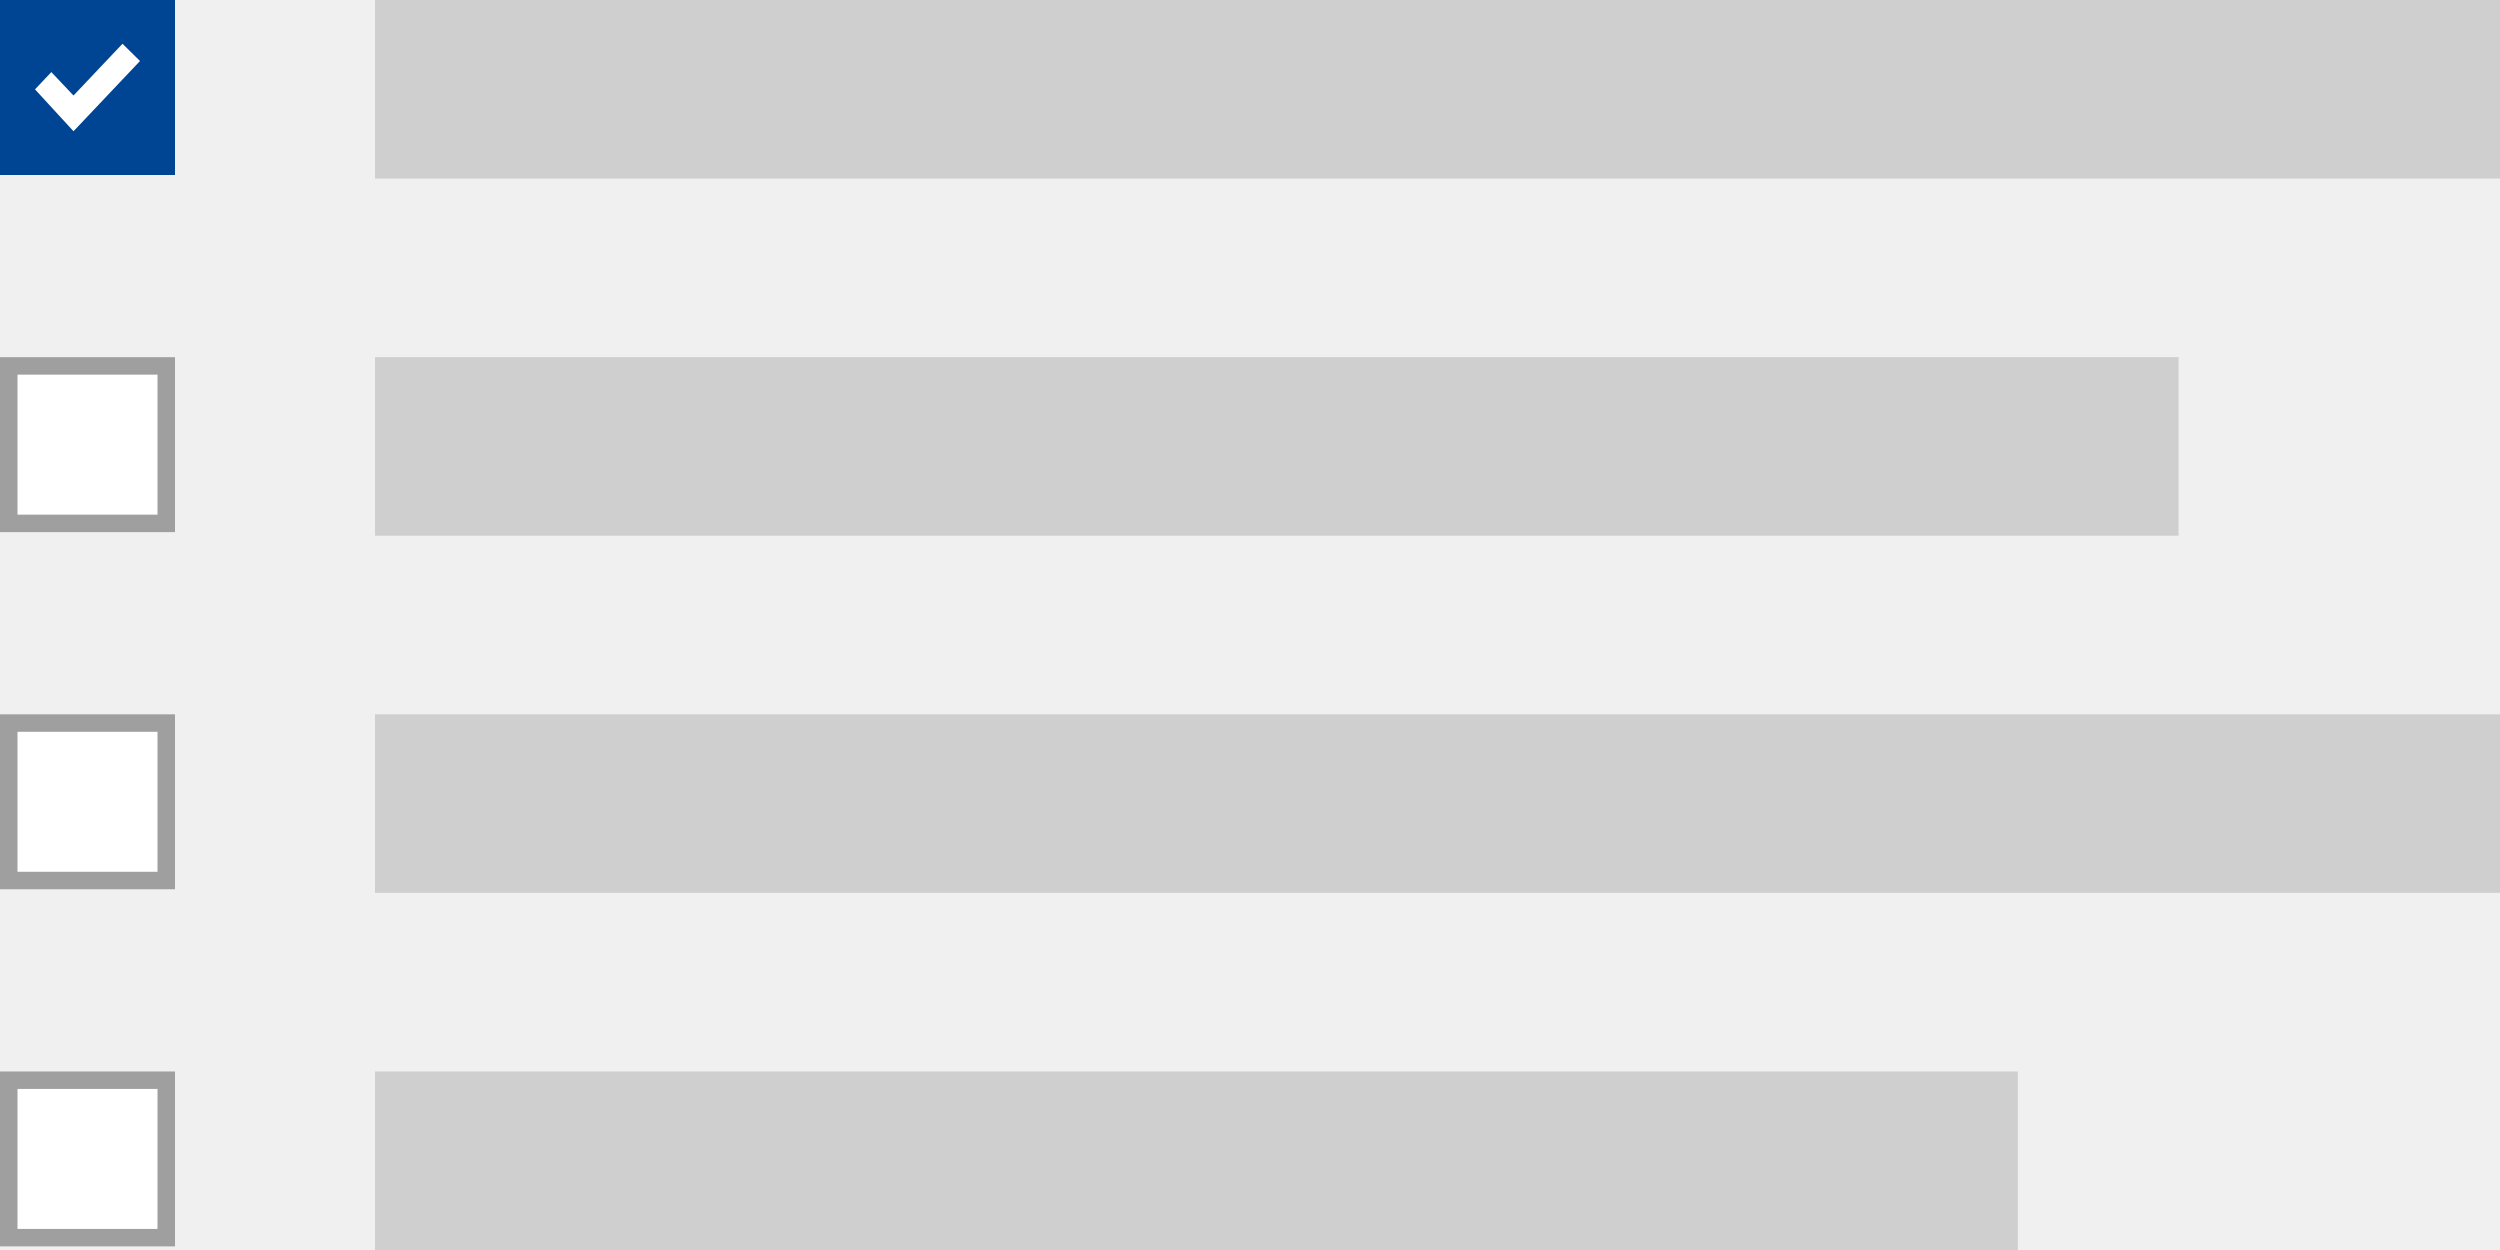
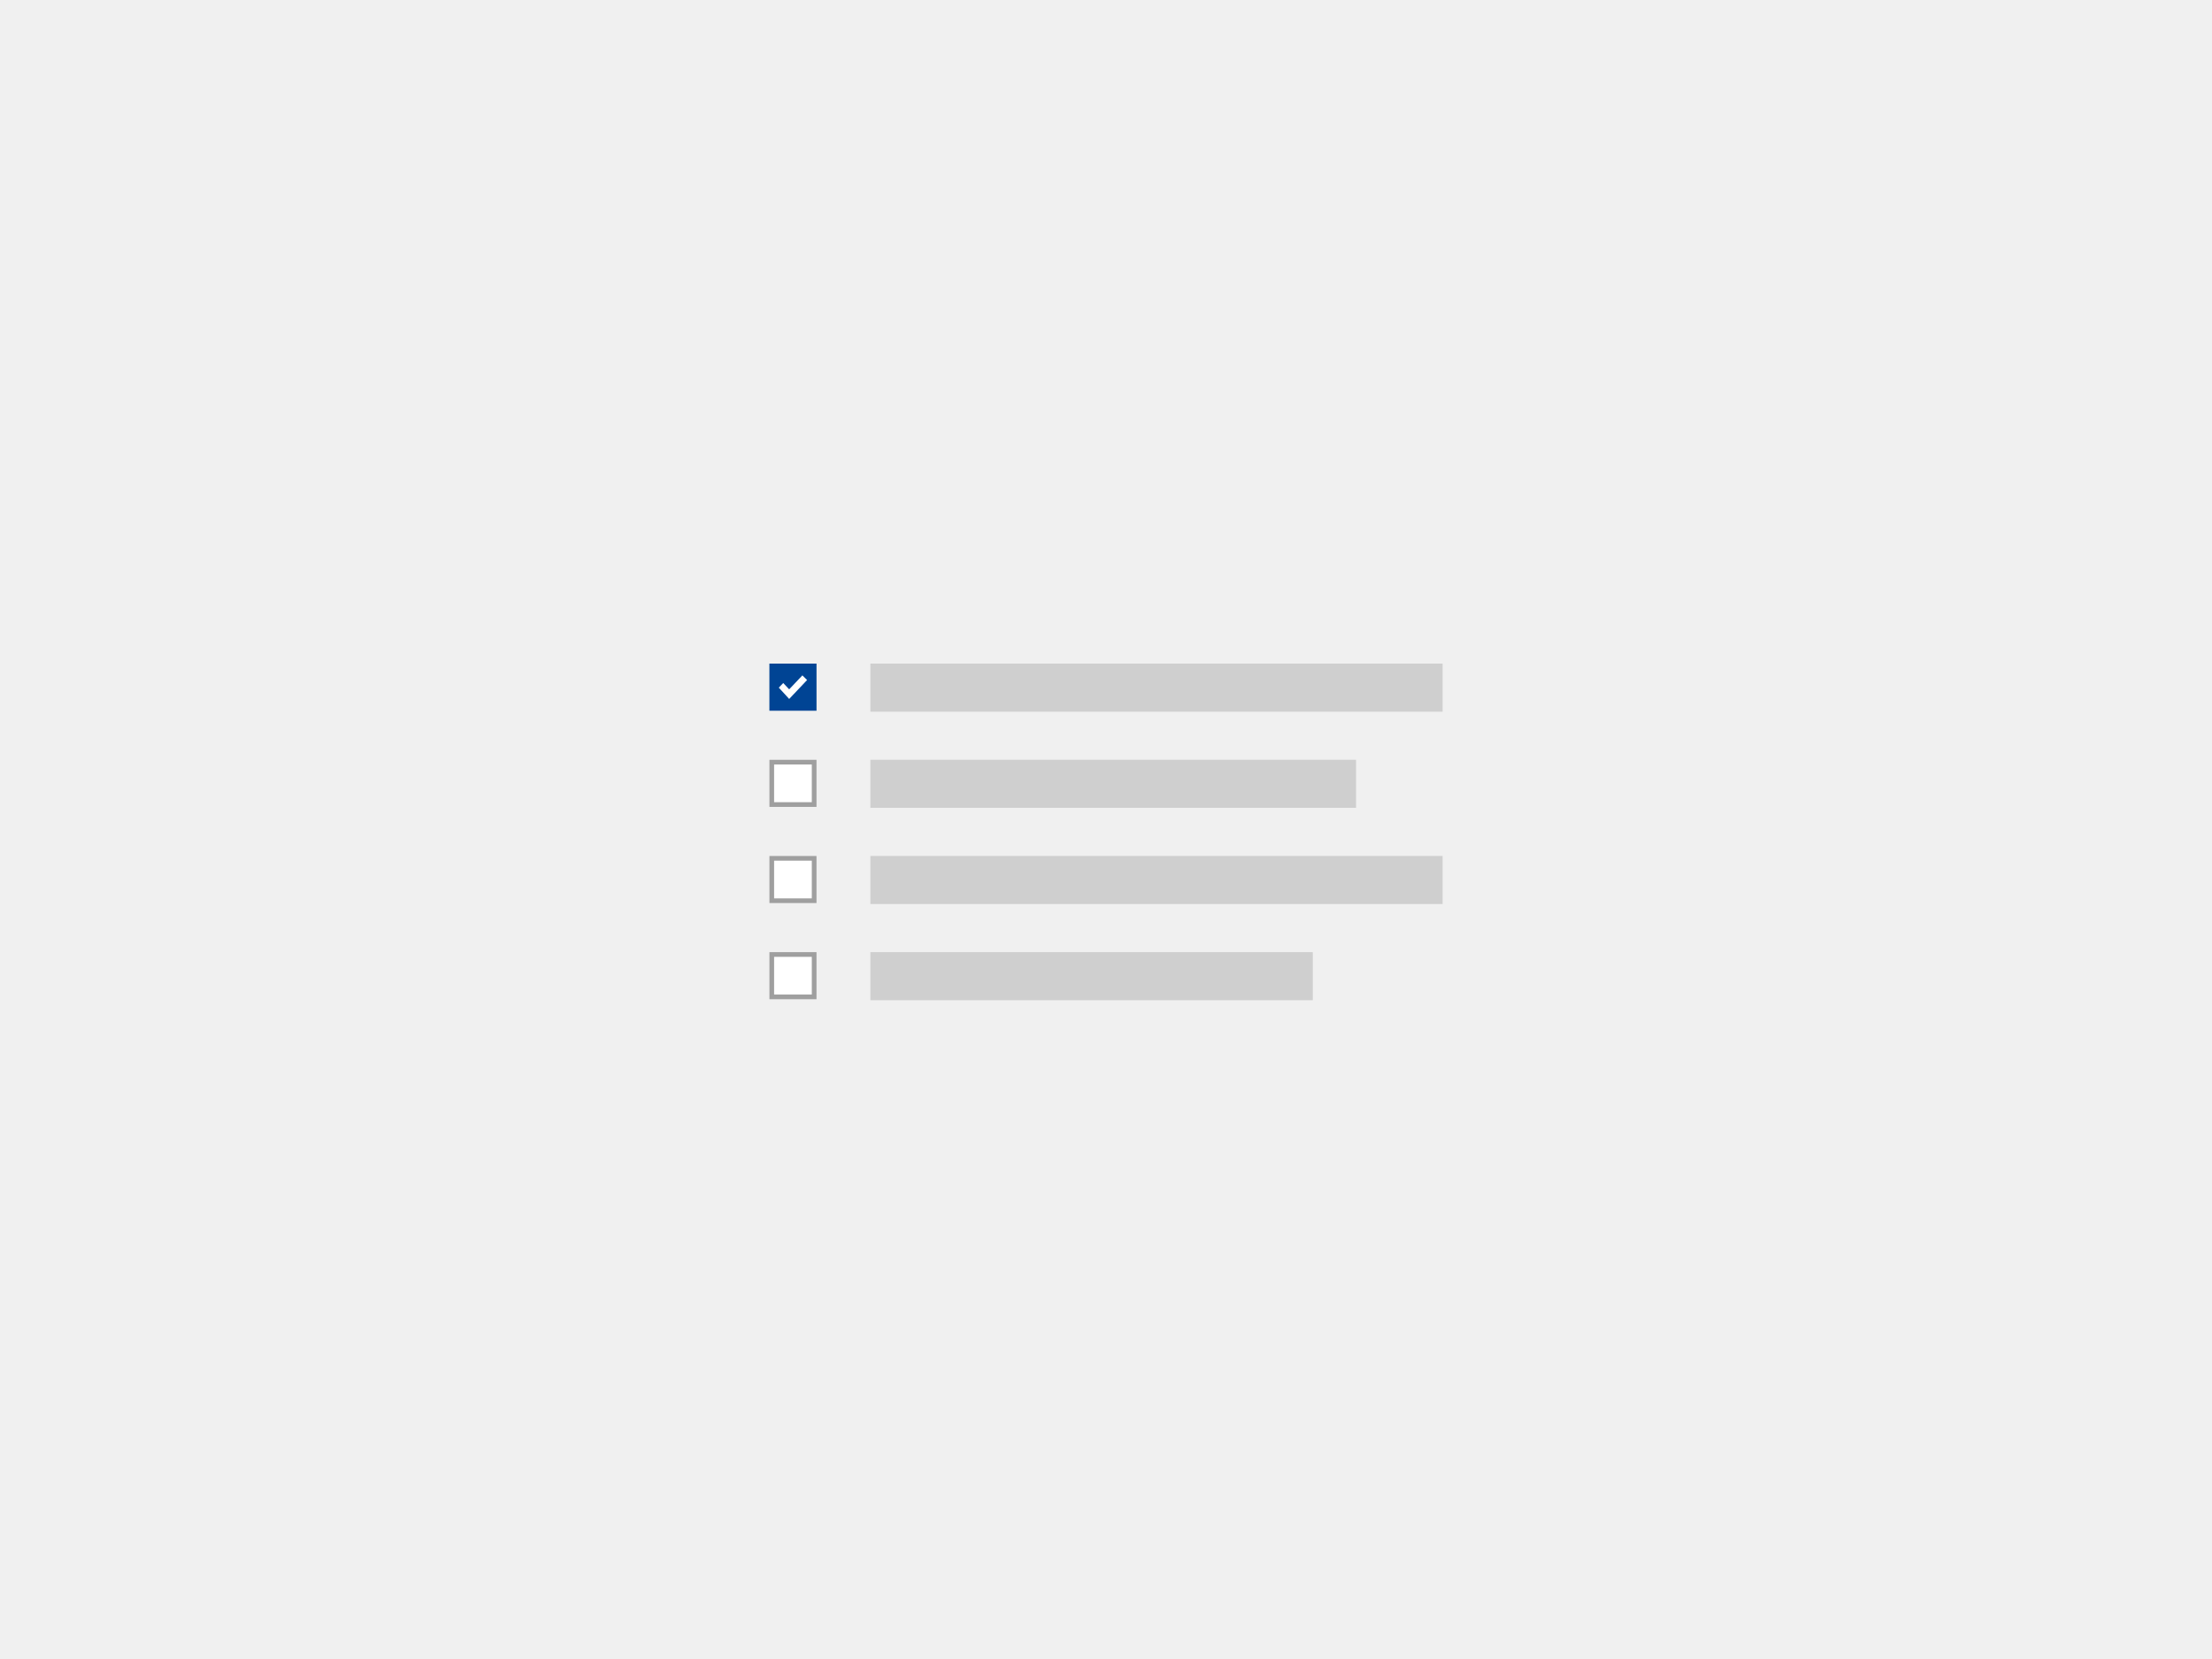
- <svg xmlns="http://www.w3.org/2000/svg" xmlns:xlink="http://www.w3.org/1999/xlink" width="140px" height="70px" viewBox="0 0 140 70" version="1.1">
+ <svg xmlns="http://www.w3.org/2000/svg" xmlns:xlink="http://www.w3.org/1999/xlink" width="460px" height="345px" viewBox="0 0 460 345" version="1.1">
  <defs>
    <path d="M9.8,0 L9.8,9.8 L0,9.8 L0,0 L9.8,0 Z M8.82,0.98 L0.98,0.98 L0.98,8.82 L8.82,8.82 L8.82,0.98 Z" id="path-1" />
    <path d="M9.8,0 L9.8,9.8 L0,9.8 L0,0 L9.8,0 Z M8.82,0.98 L0.98,0.98 L0.98,8.82 L8.82,8.82 L8.82,0.98 Z" id="path-3" />
    <path d="M9.8,0 L9.8,9.8 L0,9.8 L0,0 L9.8,0 Z M8.82,0.98 L0.98,0.98 L0.98,8.82 L8.82,8.82 L8.82,0.98 Z" id="path-5" />
    <polygon id="path-7" points="5.88 1.47 3.136 4.369 1.895 3.057 0.98 4.024 3.136 6.37 6.86 2.436" />
  </defs>
  <g id="thumbnails---final" stroke="none" stroke-width="1" fill="none" fill-rule="evenodd">
-     <g id="thumbnails---final_symbols" transform="translate(-660, -3808)">
+     <g id="thumbnails---final_symbols" transform="translate(-500, -3670)">
      <g id="ec_comp_checkbox" transform="translate(500, 3670)">
-         <g id="ecl-component-library" opacity="0" fill="#FFFFFF" stroke="#979797">
-           <rect id="Rectangle" x="0.5" y="0.5" width="459" height="344" />
-         </g>
        <g id="checkbox" transform="translate(160, 138)">
-           <g id="Checkboxes/Checkbox_Default" transform="translate(0, 20)">
-             <g id="Shapes/Rectangle_Border-2px_Basic-Radius-0px">
-               <rect id="Fill" fill="#FFFFFF" fill-rule="evenodd" x="0" y="0" width="9.8" height="9.8" />
-               <mask id="mask-2" fill="white">
-                 <use xlink:href="#path-1" />
-               </mask>
-               <use id="Border" fill="#9F9F9F" fill-rule="evenodd" xlink:href="#path-1" />
-             </g>
+           <g id="Shape" transform="translate(0, 20)">
+             <rect id="Fill" fill="#FFFFFF" x="0" y="0" width="9.8" height="9.8" />
+             <mask id="mask-2" fill="white">
+               <use xlink:href="#path-1" />
+             </mask>
+             <use id="Border" fill="#9F9F9F" xlink:href="#path-1" />
          </g>
-           <g id="Checkboxes/Checkbox_Default" transform="translate(0, 60)">
-             <g id="Shapes/Rectangle_Border-2px_Basic-Radius-0px">
-               <rect id="Fill" fill="#FFFFFF" fill-rule="evenodd" x="0" y="0" width="9.8" height="9.8" />
-               <mask id="mask-4" fill="white">
-                 <use xlink:href="#path-3" />
-               </mask>
-               <use id="Border" fill="#9F9F9F" fill-rule="evenodd" xlink:href="#path-3" />
-             </g>
+           <g id="Shape" transform="translate(0, 60)">
+             <rect id="Fill" fill="#FFFFFF" x="0" y="0" width="9.8" height="9.8" />
+             <mask id="mask-4" fill="white">
+               <use xlink:href="#path-3" />
+             </mask>
+             <use id="Border" fill="#9F9F9F" xlink:href="#path-3" />
          </g>
-           <g id="Checkboxes/Checkbox_Default" transform="translate(0, 40)">
-             <g id="Shapes/Rectangle_Border-2px_Basic-Radius-0px">
-               <rect id="Fill" fill="#FFFFFF" fill-rule="evenodd" x="0" y="0" width="9.8" height="9.8" />
-               <mask id="mask-6" fill="white">
-                 <use xlink:href="#path-5" />
-               </mask>
-               <use id="Border" fill="#9F9F9F" fill-rule="evenodd" xlink:href="#path-5" />
-             </g>
+           <g id="Shape" transform="translate(0, 40)">
+             <rect id="Fill" fill="#FFFFFF" x="0" y="0" width="9.8" height="9.8" />
+             <mask id="mask-6" fill="white">
+               <use xlink:href="#path-5" />
+             </mask>
+             <use id="Border" fill="#9F9F9F" xlink:href="#path-5" />
          </g>
          <polygon id="Fill-8-Copy-2" fill="#CFCFCF" points="21 10 140 10 140 0 21 0" />
          <polygon id="Fill-8-Copy-2" fill="#CFCFCF" points="21 30 122 30 122 20 21 20" />
          <polygon id="Fill-8-Copy-2" fill="#CFCFCF" points="21 50 140 50 140 40 21 40" />
          <polygon id="Fill-8-Copy-2" fill="#CFCFCF" points="21 70 113 70 113 60 21 60" />
          <g id="Checkboxes/Checkbox_Checked">
-             <g id="Shapes/Rectangle_Fill_Basic-Radius-0px" fill="#004494">
+             <g id="Shape" fill="#004494">
              <rect id="Fill" x="0" y="0" width="9.8" height="9.8" />
            </g>
-             <g id="Icons/16x16/UI/Icon_Check" transform="translate(0.98, 0.98)">
+             <g id="Icon" transform="translate(0.98, 0.98)">
              <mask id="mask-8" fill="white">
                <use xlink:href="#path-7" />
              </mask>
-               <use id="Check" fill="#FFFFFF" fill-rule="evenodd" xlink:href="#path-7" />
+               <use id="Check" fill="#FFFFFF" xlink:href="#path-7" />
            </g>
          </g>
        </g>
      </g>
    </g>
  </g>
</svg>
